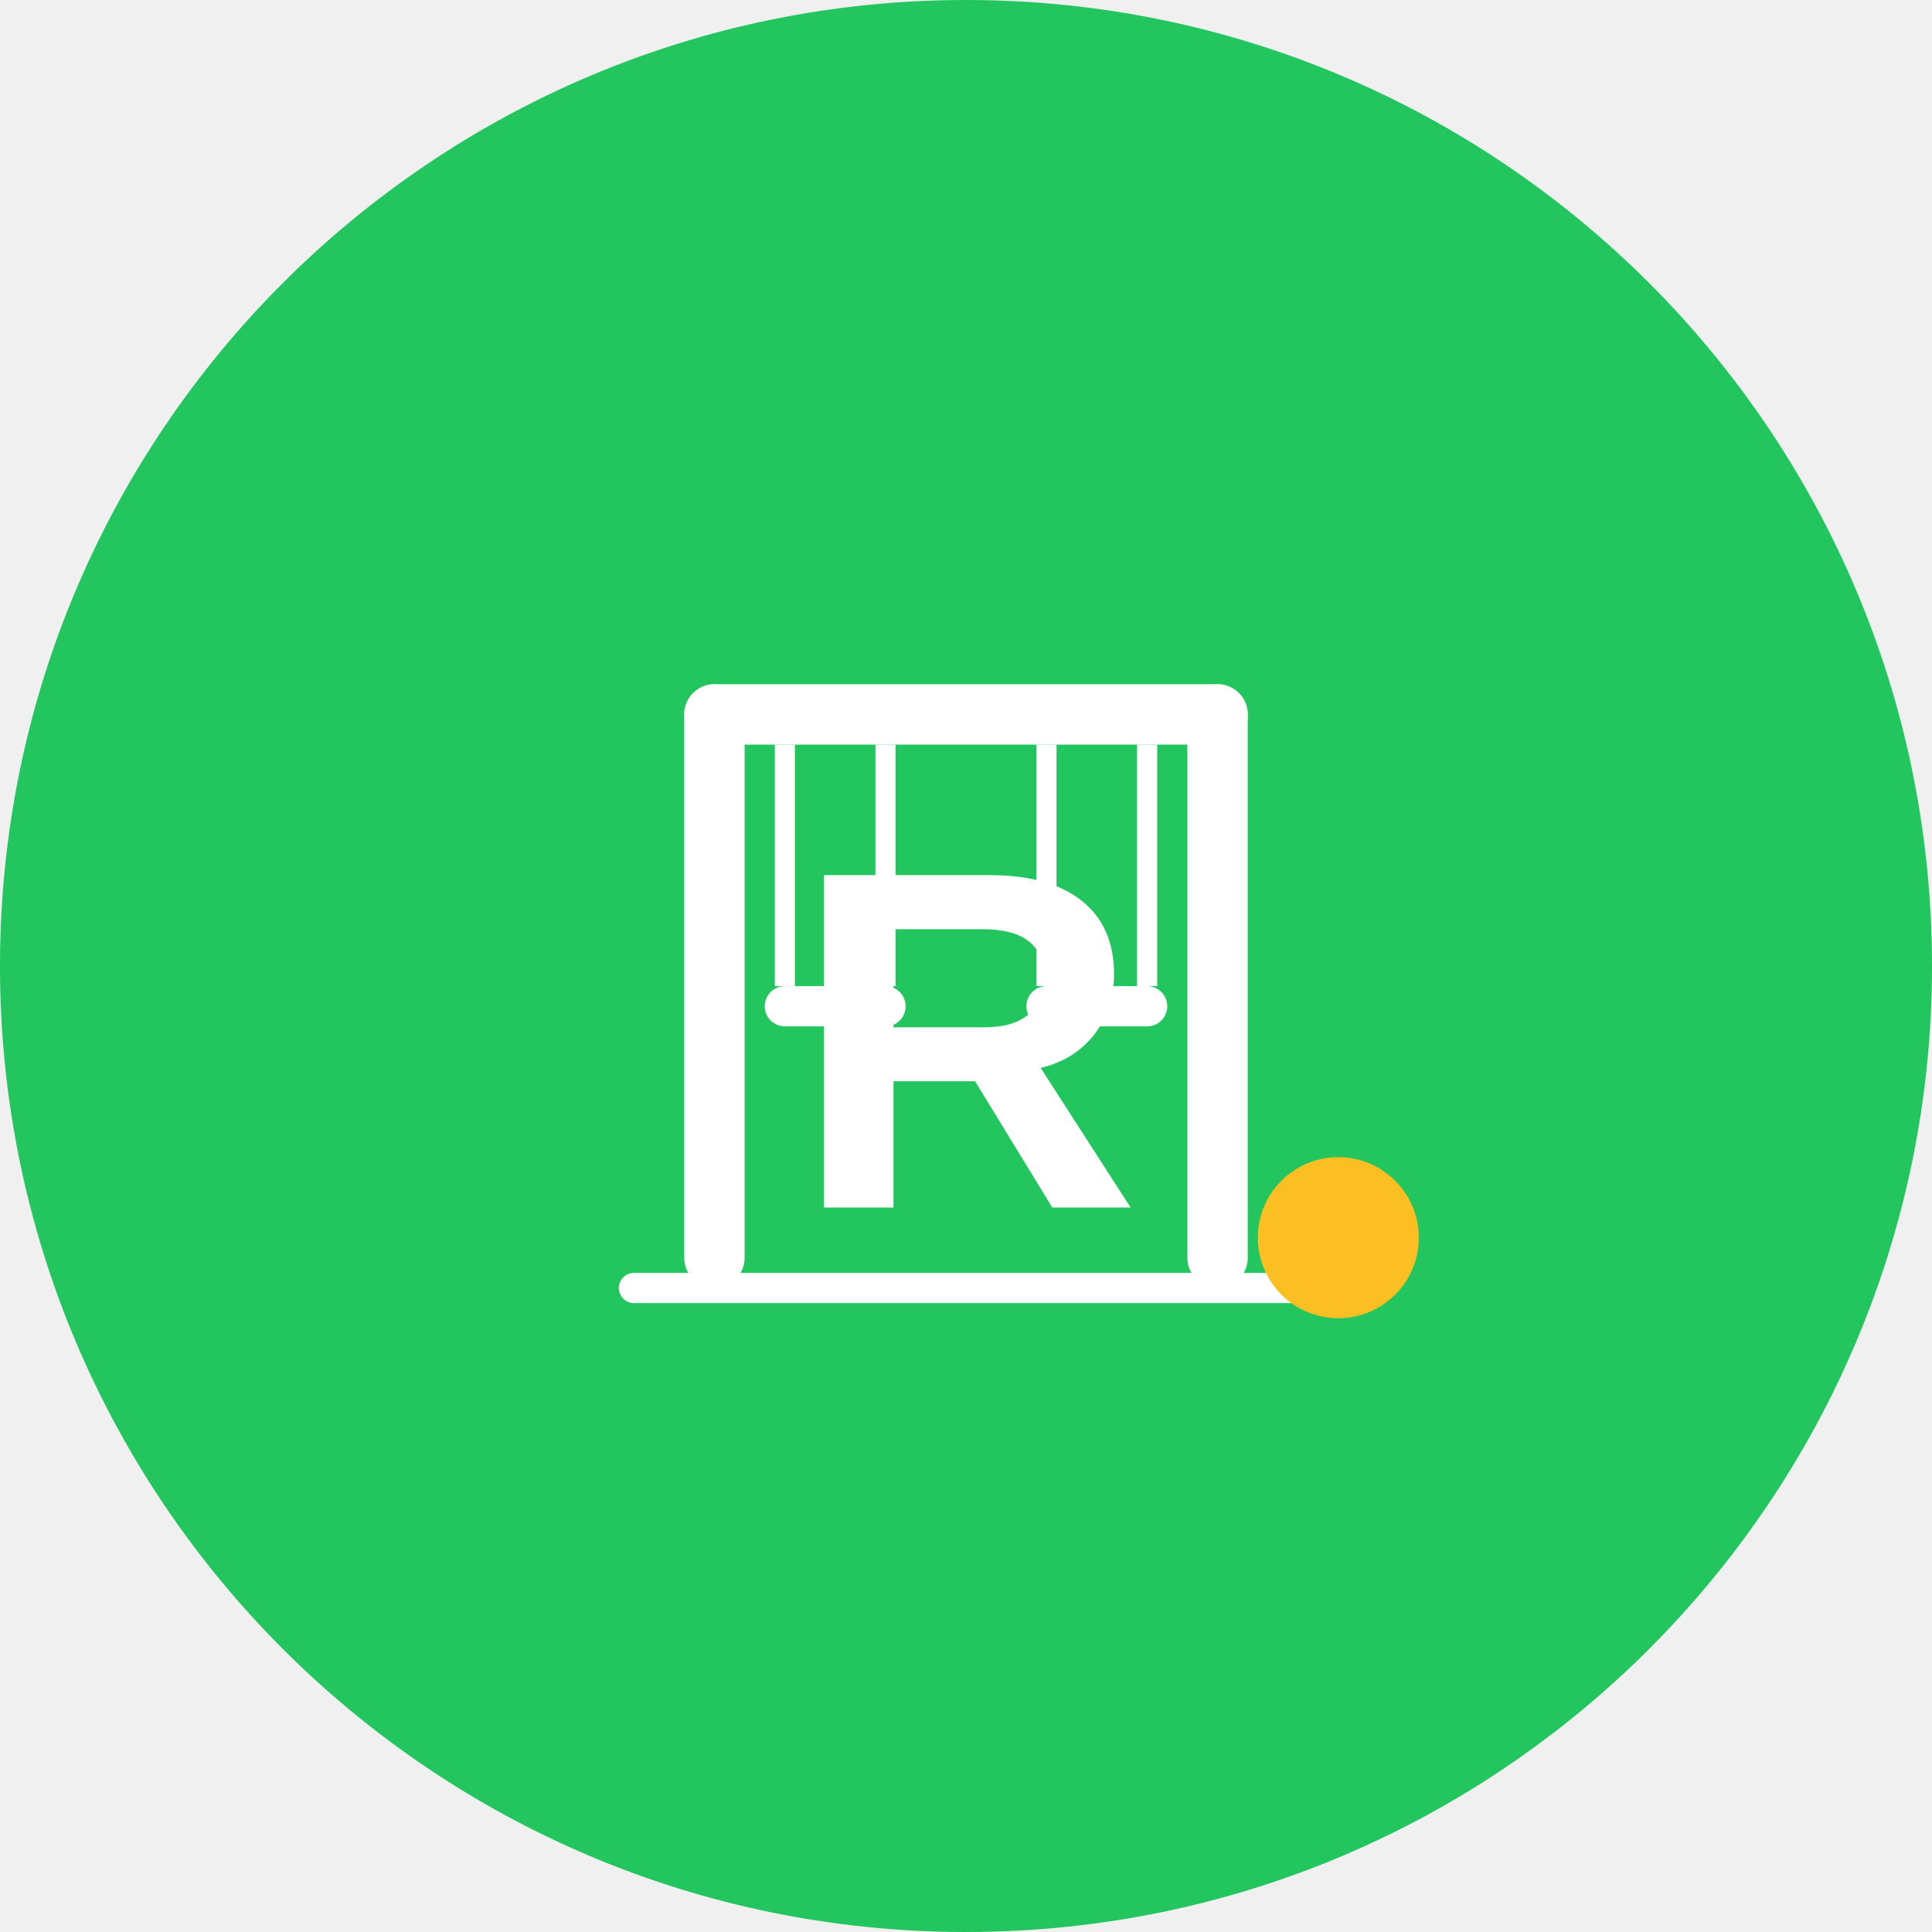
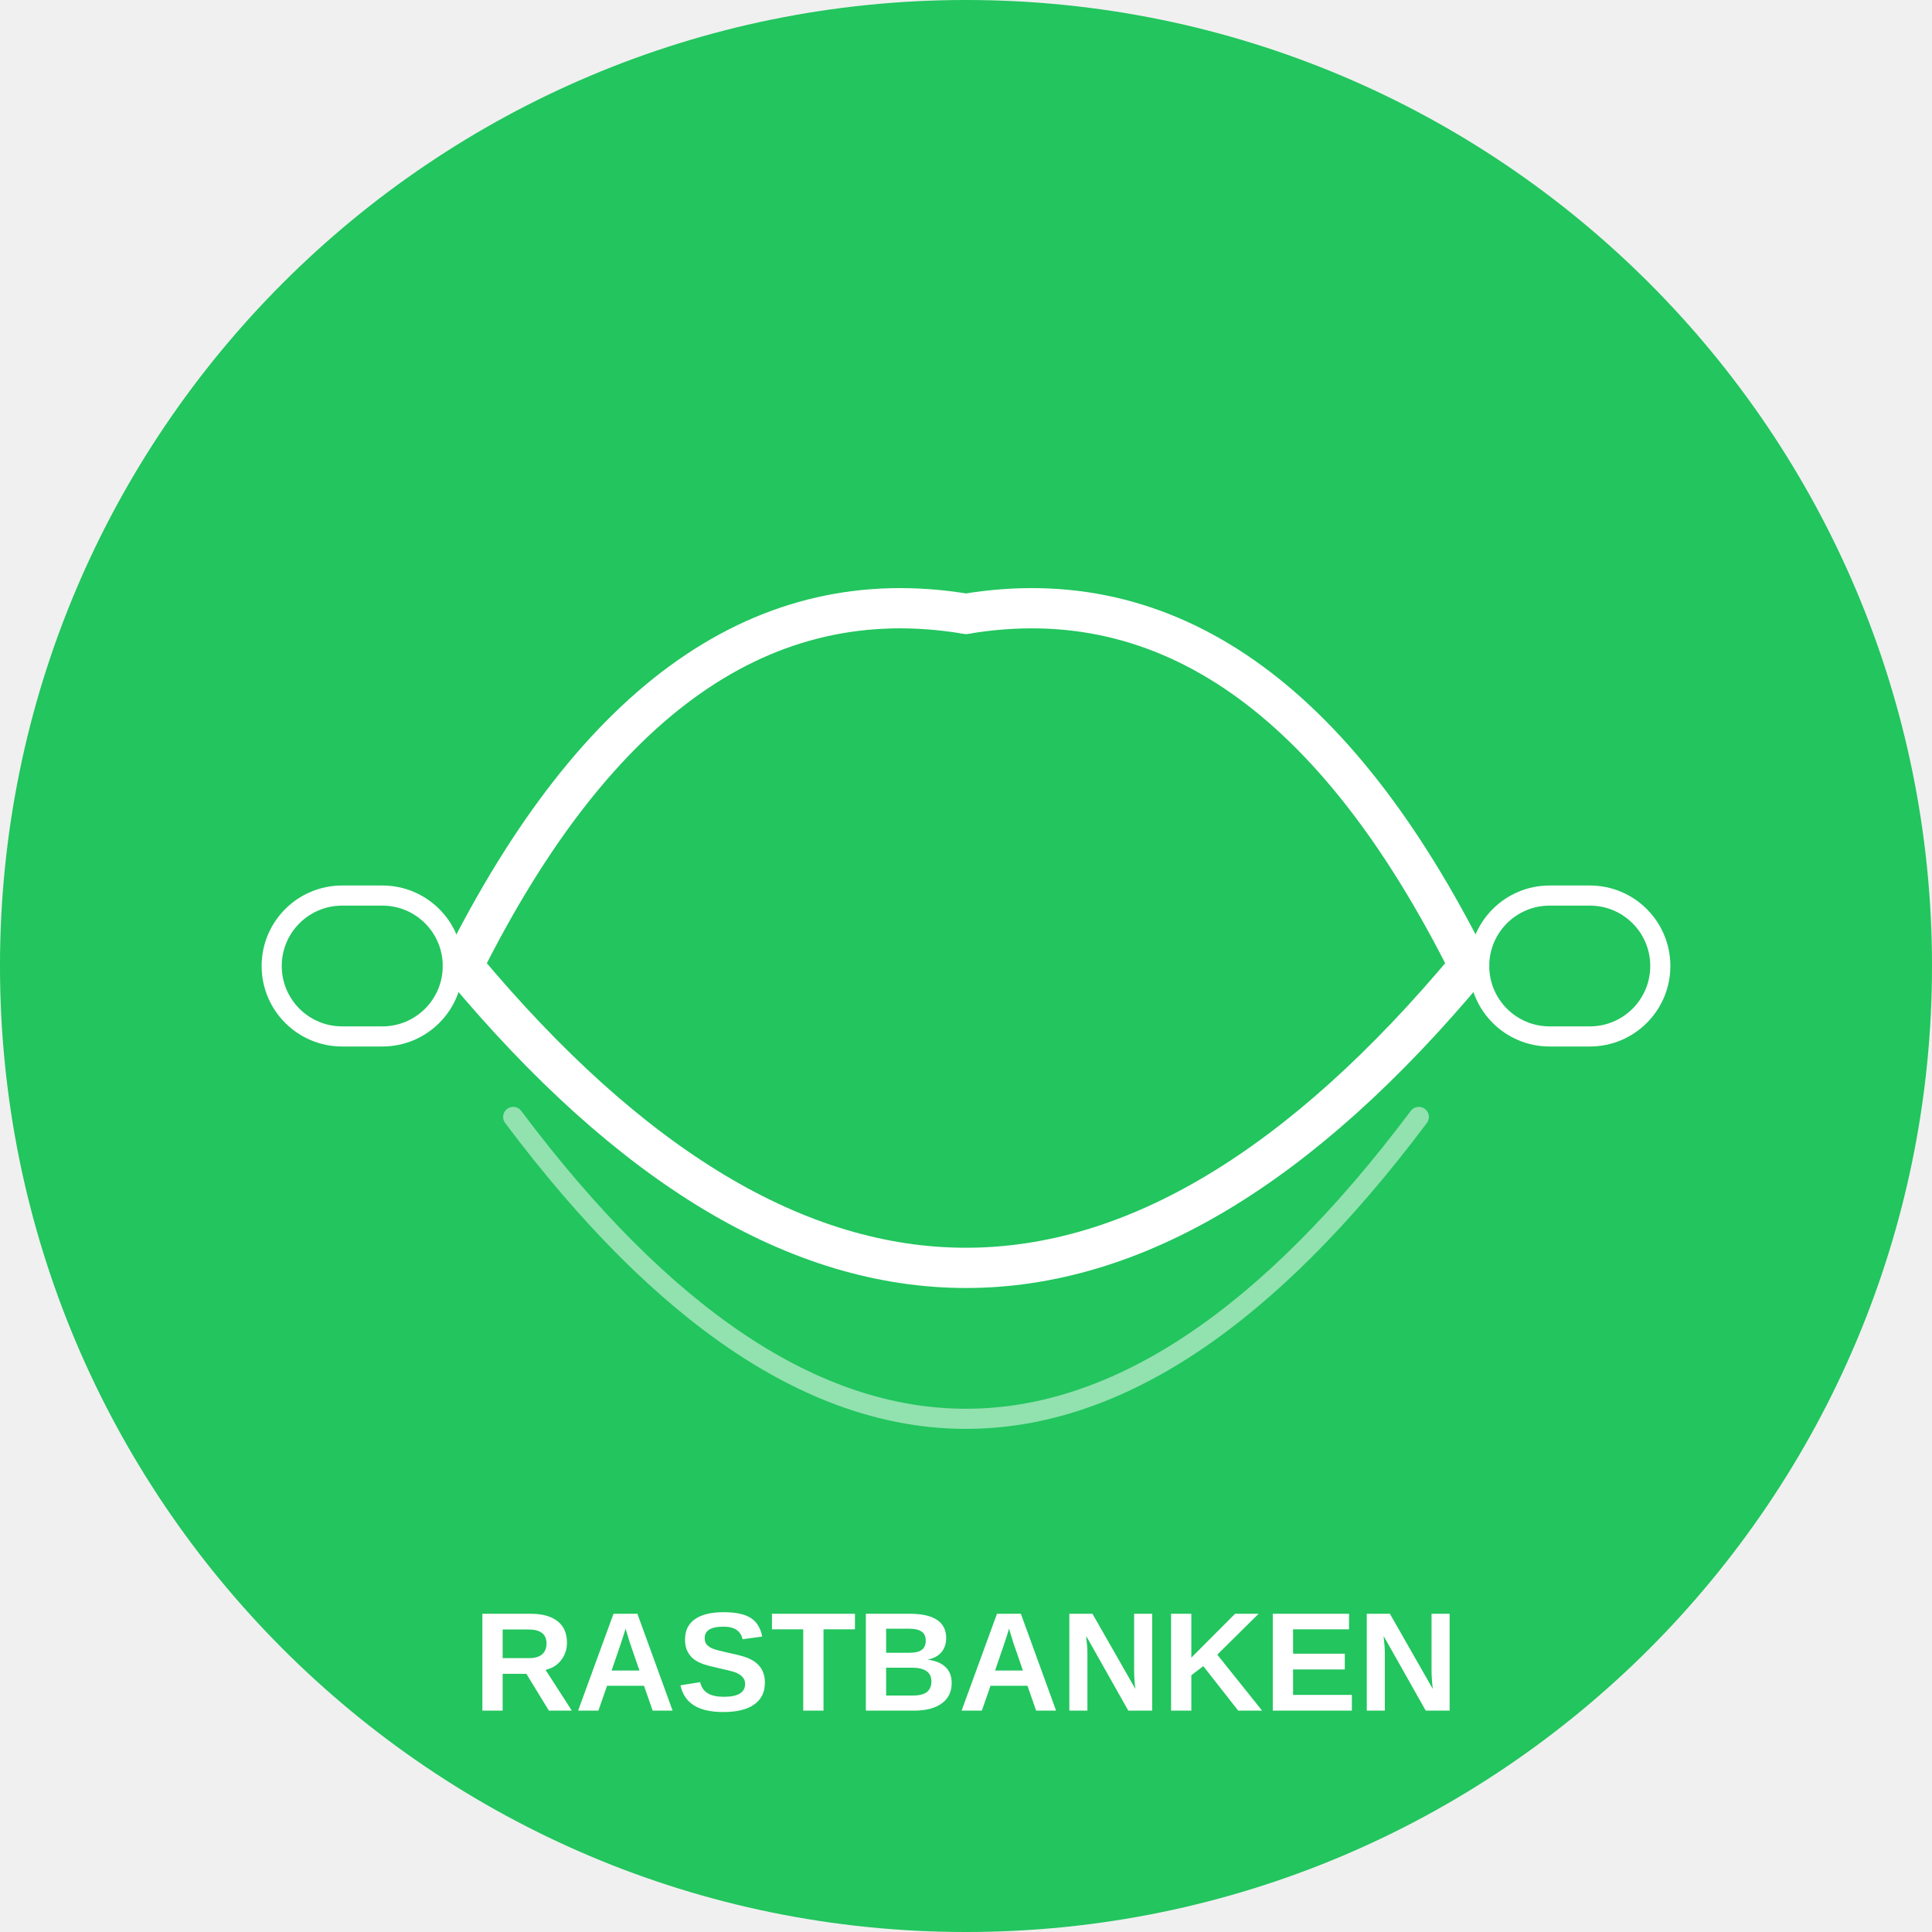
<svg xmlns="http://www.w3.org/2000/svg" width="192" height="192" viewBox="0 0 192 192">
  <circle cx="96" cy="96" r="96" fill="#22c55e" />
-   <g transform="translate(48, 48)">
-     <rect x="20" y="20" width="6" height="60" fill="white" rx="3" />
-     <rect x="70" y="20" width="6" height="60" fill="white" rx="3" />
-     <rect x="20" y="20" width="56" height="6" fill="white" rx="3" />
-     <line x1="30" y1="26" x2="30" y2="50" stroke="white" stroke-width="2" />
-     <line x1="40" y1="26" x2="40" y2="50" stroke="white" stroke-width="2" />
-     <line x1="56" y1="26" x2="56" y2="50" stroke="white" stroke-width="2" />
-     <line x1="66" y1="26" x2="66" y2="50" stroke="white" stroke-width="2" />
-     <rect x="28" y="50" width="14" height="4" fill="white" rx="2" />
-     <rect x="54" y="50" width="14" height="4" fill="white" rx="2" />
-     <line x1="15" y1="80" x2="81" y2="80" stroke="white" stroke-width="3" stroke-linecap="round" />
-     <circle cx="85" cy="75" r="8" fill="#fbbf24" />
+   <g transform="translate(96, 96)">
+     <rect x="-70" y="-8" width="20" height="16" fill="white" rx="8" />
+     <rect x="-68" y="-6" width="16" height="12" fill="#22c55e" rx="6" />
+     <rect x="50" y="-8" width="20" height="16" fill="white" rx="8" />
+     <rect x="52" y="-6" width="16" height="12" fill="#22c55e" rx="6" />
+     <path d="M -50 0 Q -30 -40 0 -35" stroke="white" stroke-width="4" fill="none" stroke-linecap="round" />
+     <path d="M 0 -35 Q 30 -40 50 0" stroke="white" stroke-width="4" fill="none" stroke-linecap="round" />
+     <path d="M -50 0 Q 0 60 50 0" stroke="white" stroke-width="4" fill="none" stroke-linecap="round" />
+     <path d="M -45 15 Q 0 75 45 15" stroke="white" stroke-width="2" fill="none" opacity="0.5" stroke-linecap="round" />
  </g>
-   <text x="96" y="120" font-family="Arial, sans-serif" font-size="48" font-weight="bold" fill="white" text-anchor="middle">R</text>
+   <text x="96" y="170" font-family="Arial, sans-serif" font-size="14" font-weight="bold" fill="white" text-anchor="middle">RASTBANKEN</text>
</svg>
